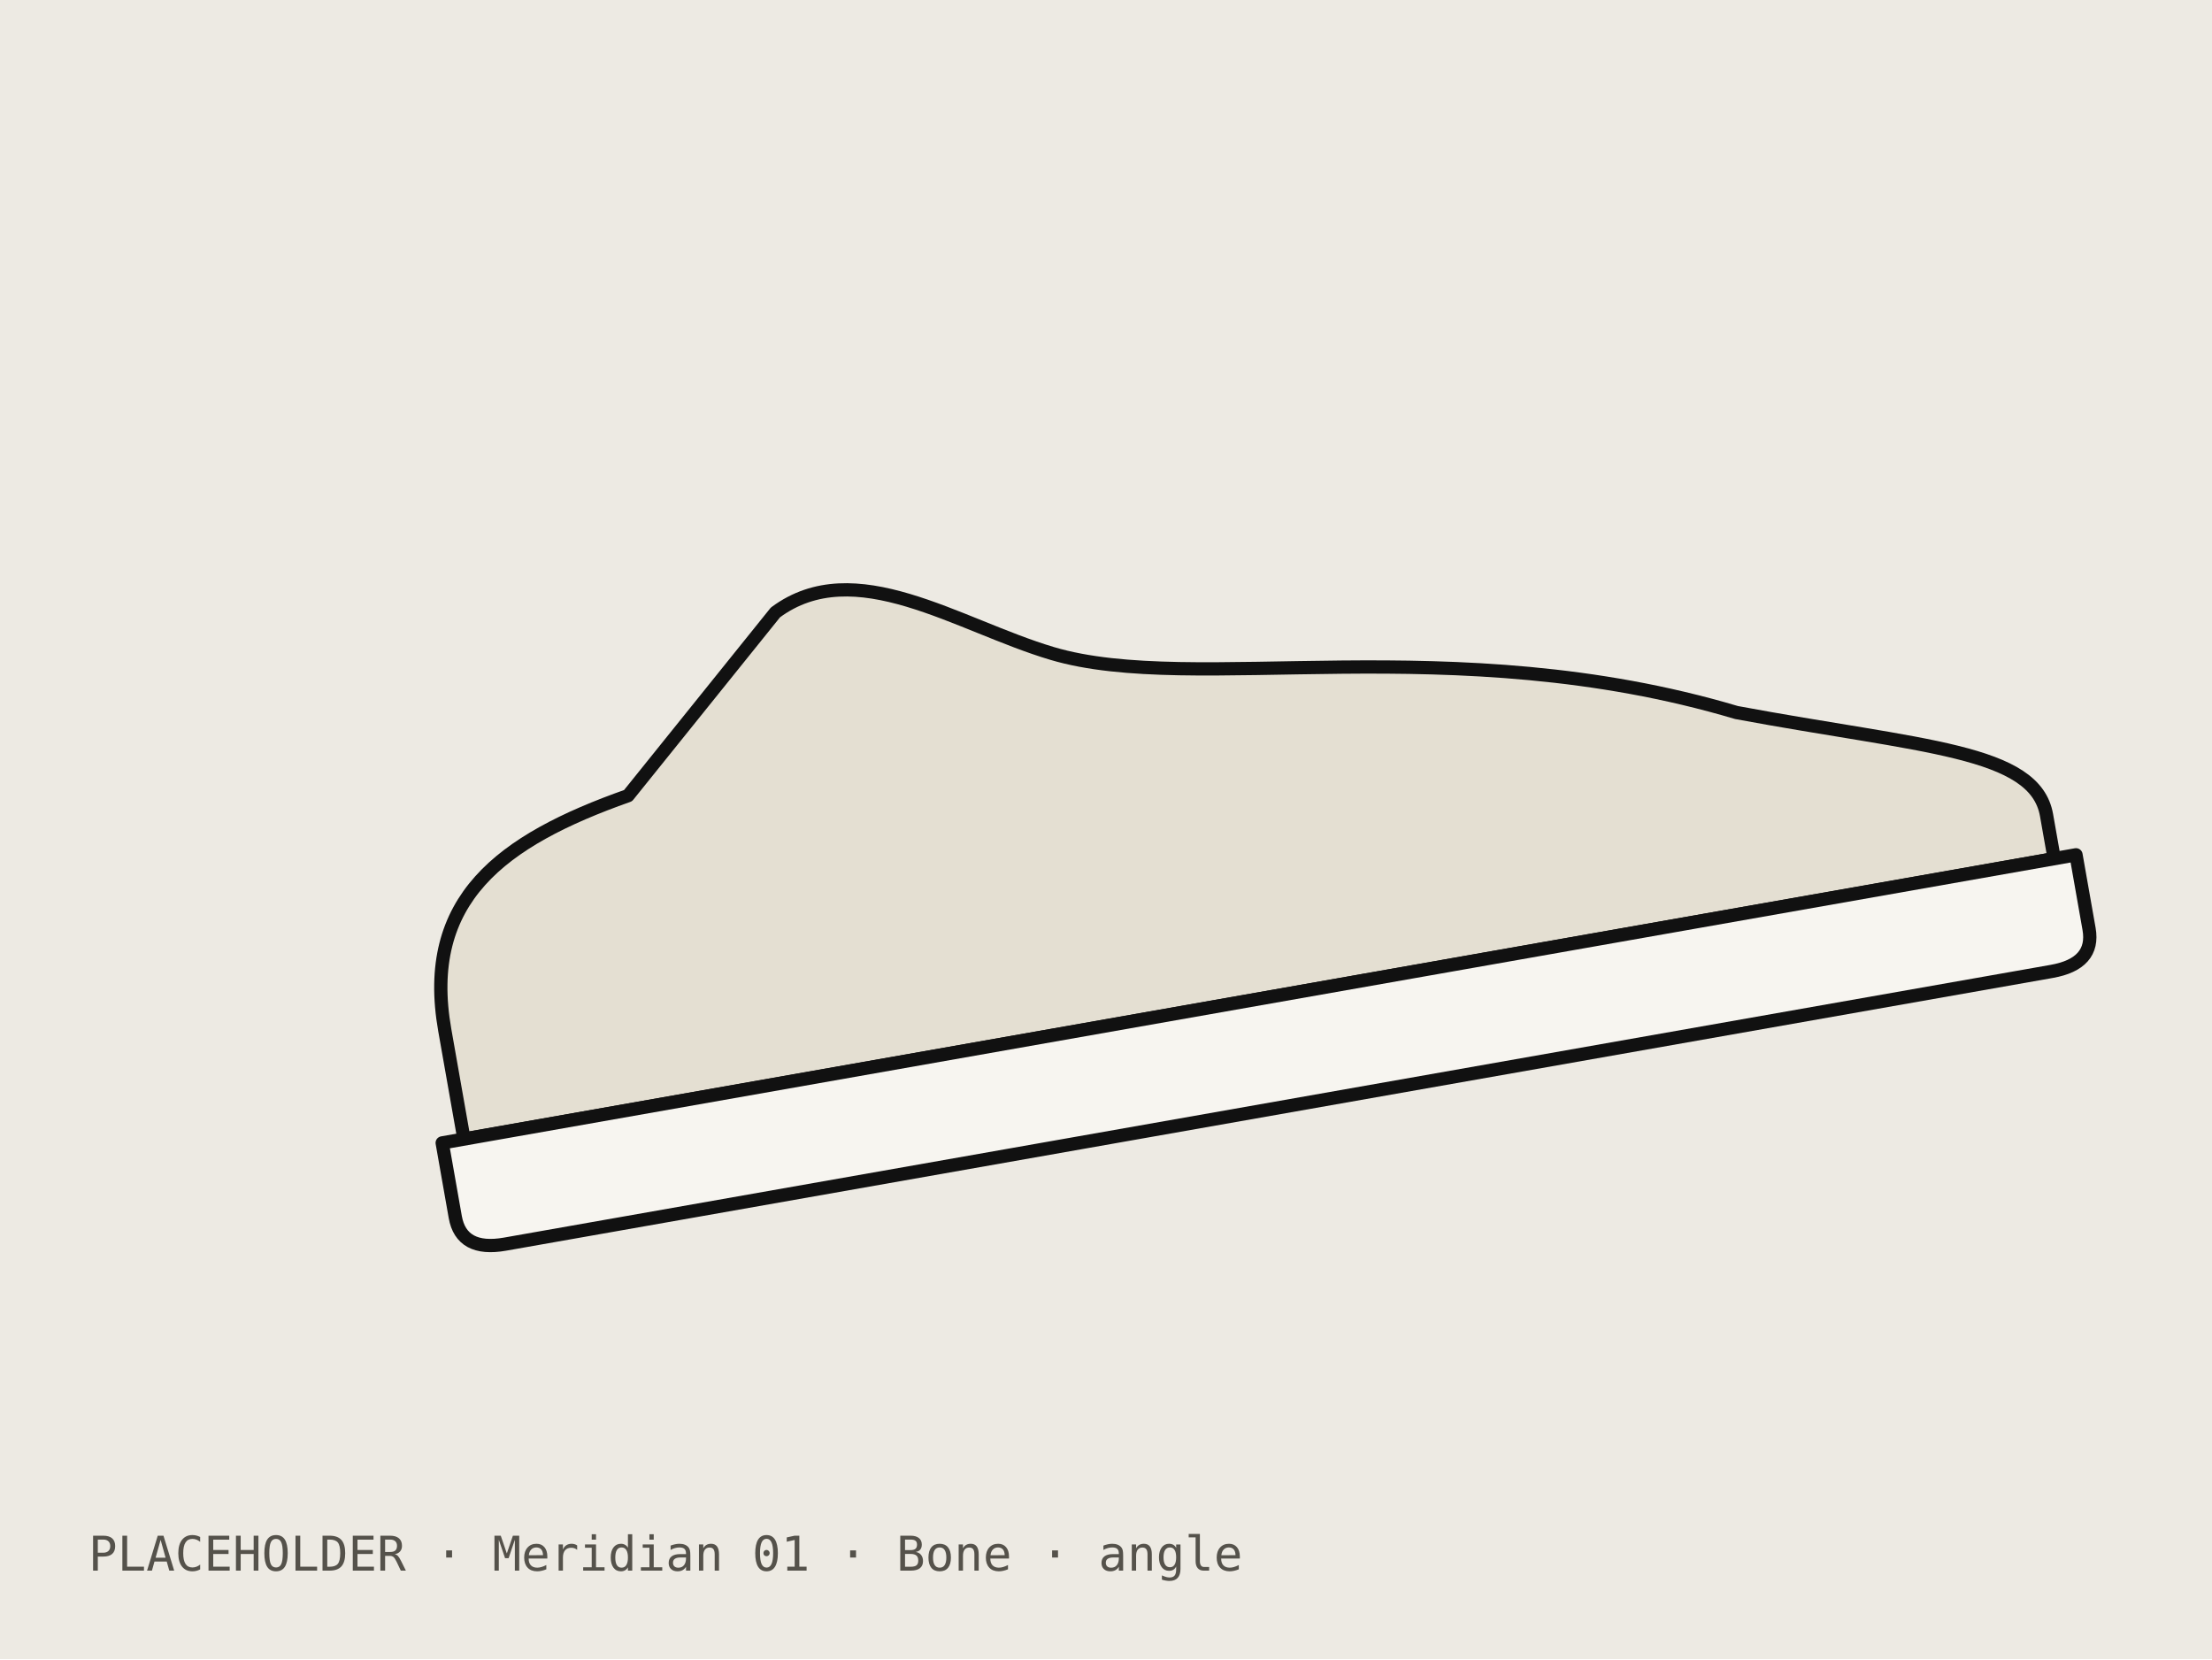
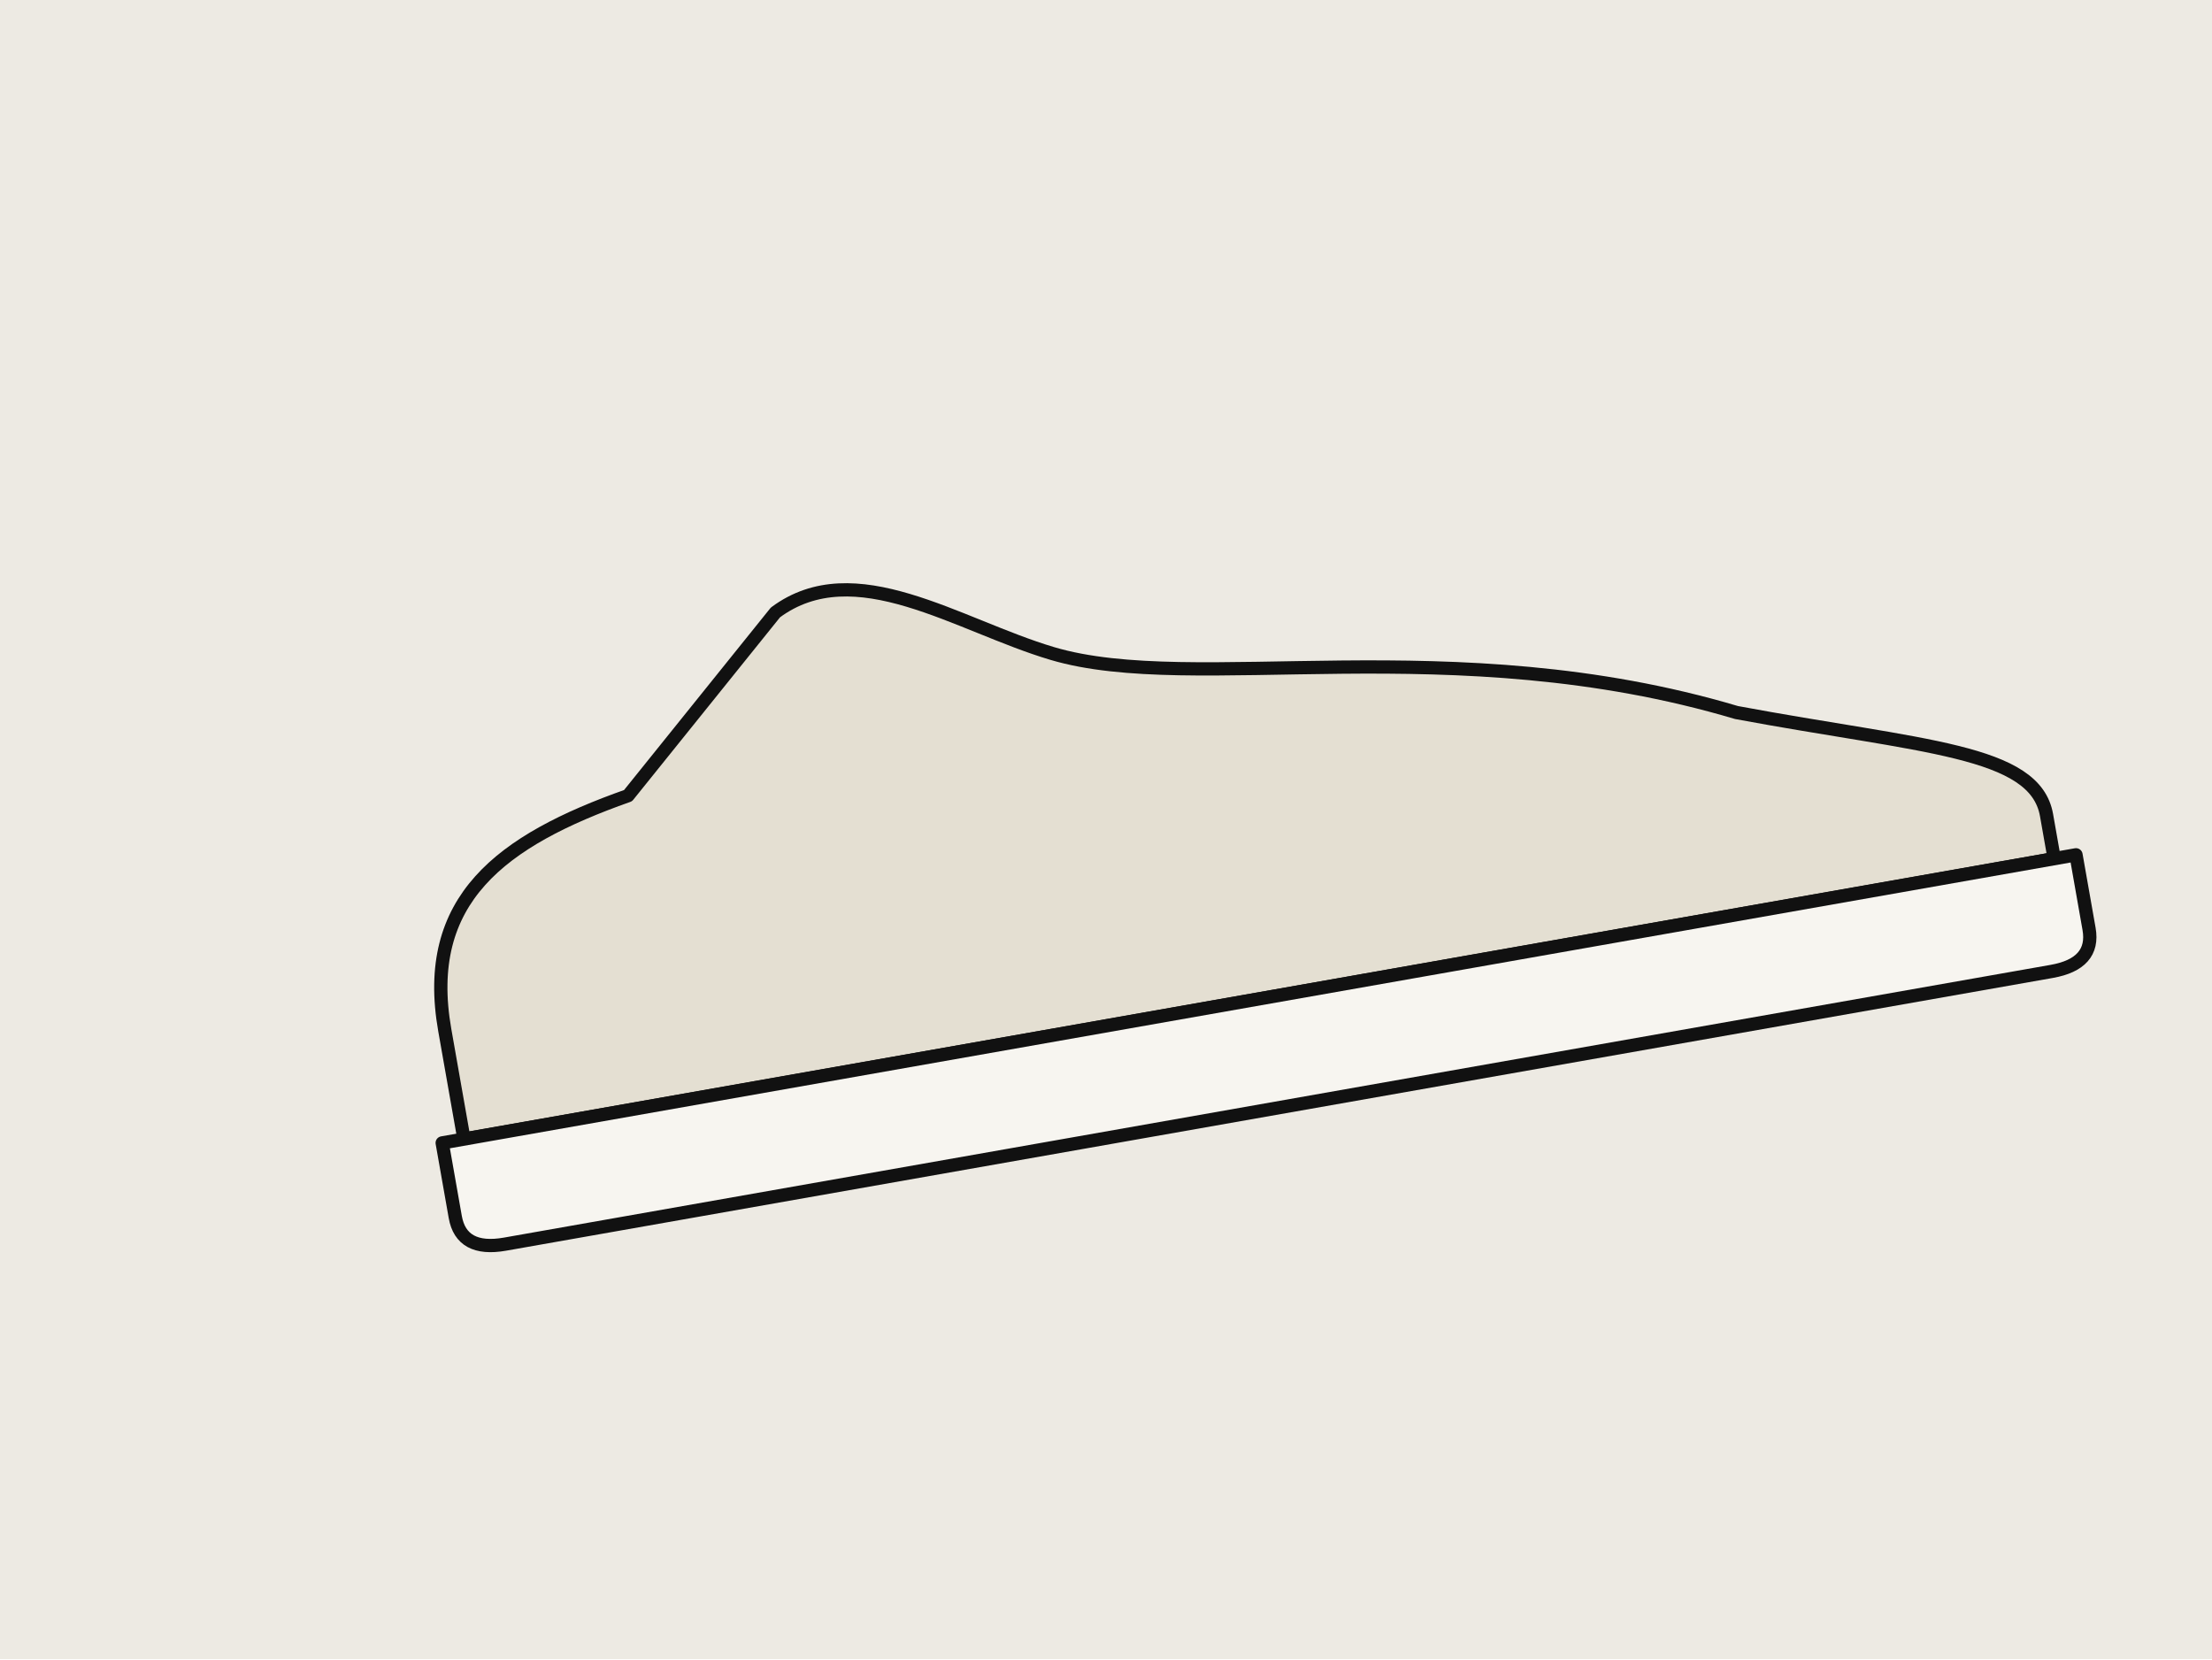
- <svg xmlns="http://www.w3.org/2000/svg" viewBox="0 0 1200 900" role="img" aria-label="PLACEHOLDER · Meridian 01 · Bone · angle">
+ <svg xmlns="http://www.w3.org/2000/svg" viewBox="0 0 1200 900" role="img" aria-label="Meridian 01 · Bone · angle">
  <rect width="1200" height="900" fill="#EDEAE3" />
  <g transform="translate(150 200) rotate(-10 200 100) scale(2.4)" stroke="#111" stroke-width="3" stroke-linejoin="round">
    <path d="M20 140C20 110 40 100 70 95L110 60C130 50 150 70 170 80C200 95 260 90 320 120C360 135 385 140 385 155V165H20Z" fill="#E4DFD2" />
    <path d="M15 165H390V182Q390 190 380 190H25Q15 190 15 182Z" fill="#F7F5F0" />
  </g>
-   <text x="48" y="852" font-family="monospace" font-size="26" fill="#55524B">PLACEHOLDER · Meridian 01 · Bone · angle</text>
</svg>
